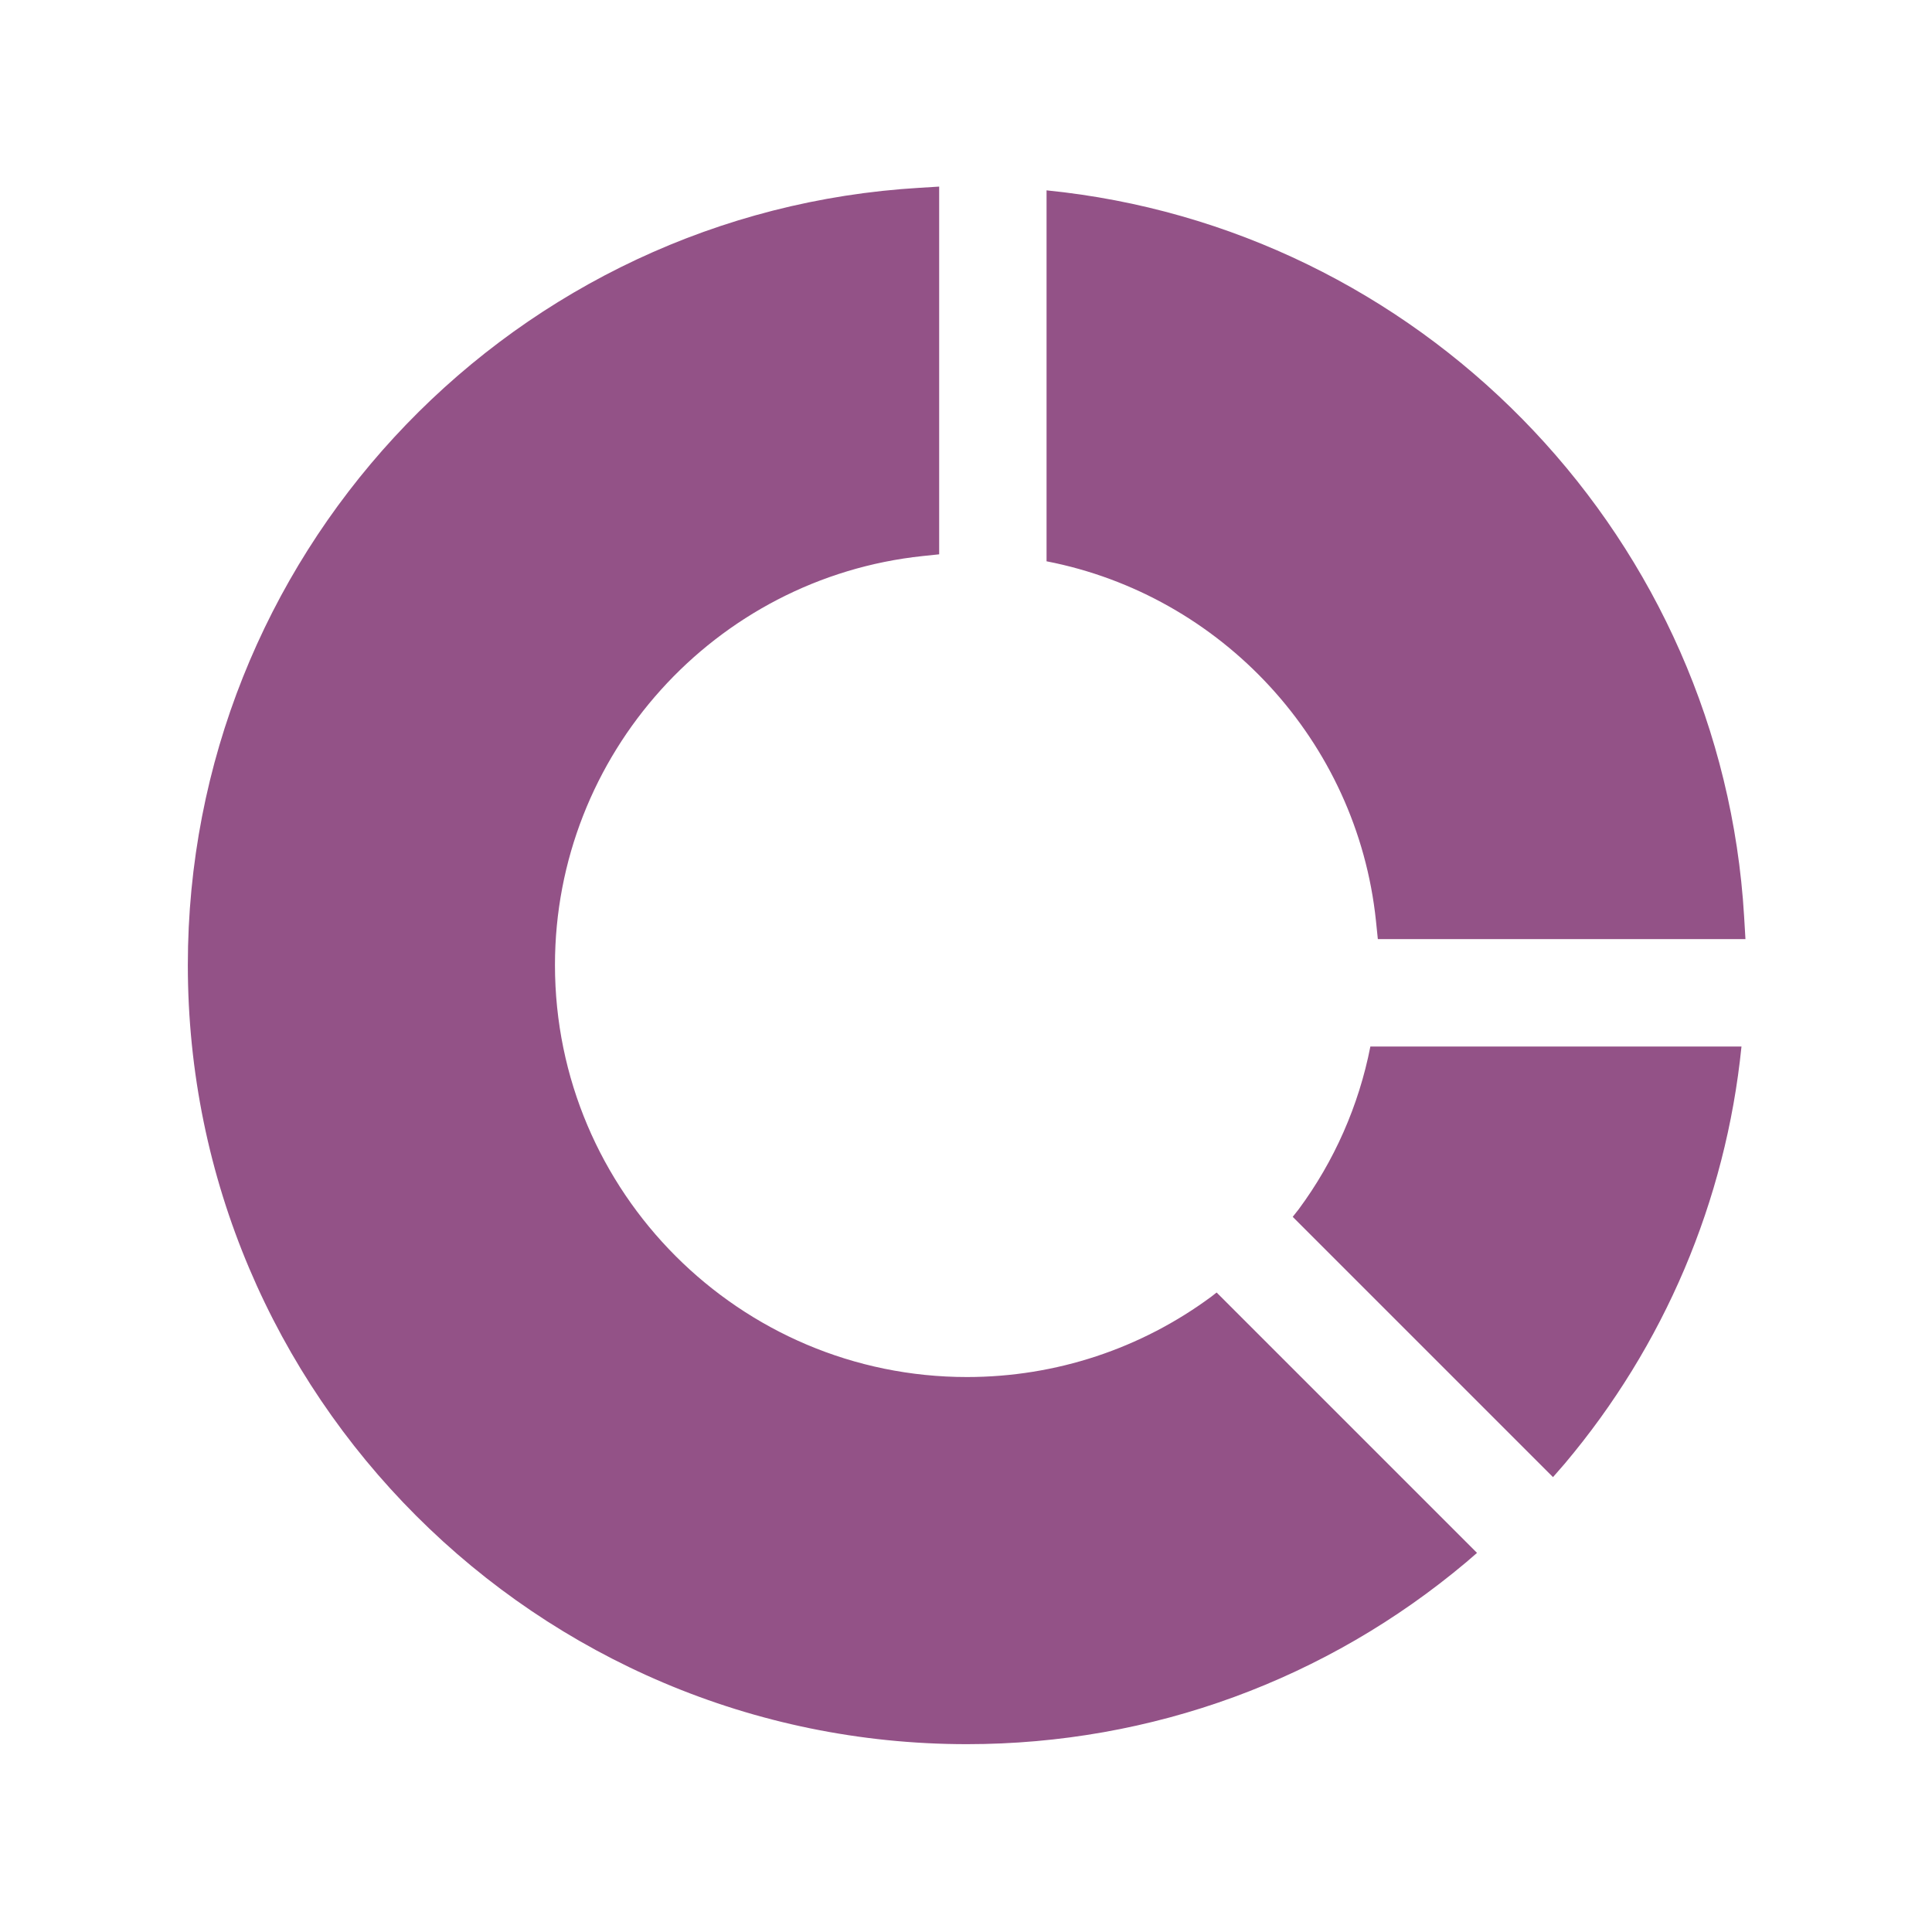
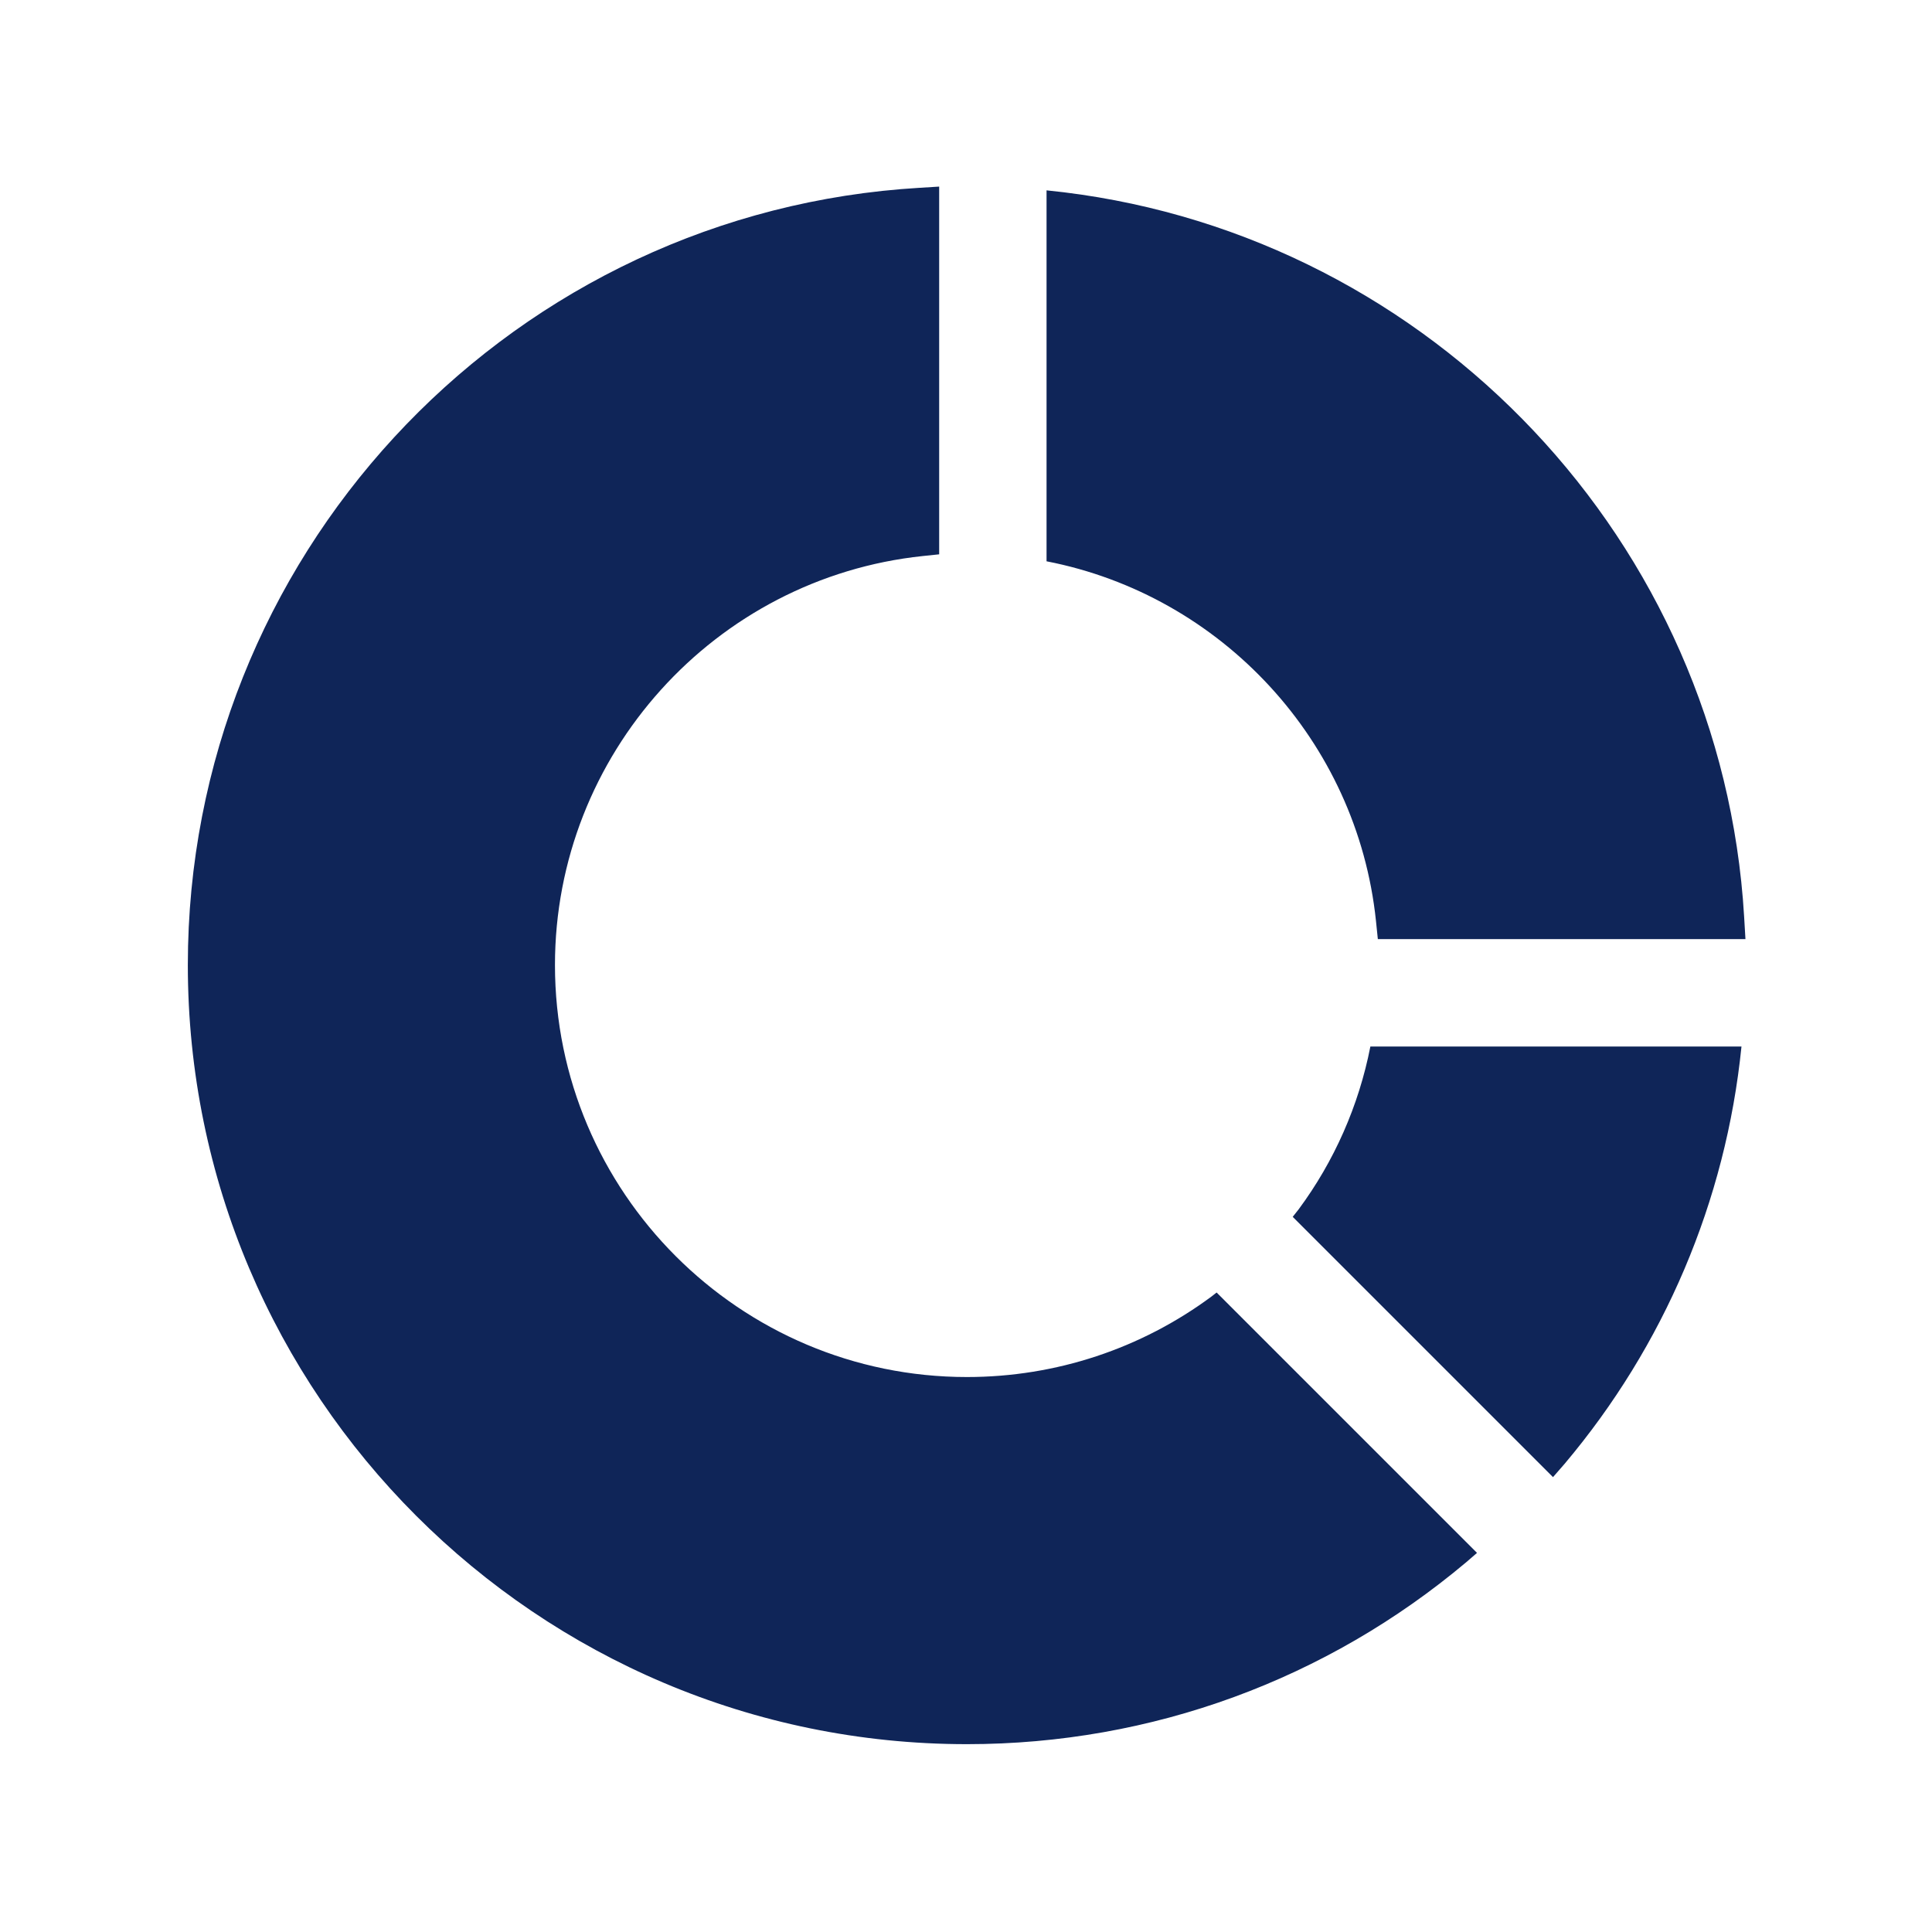
<svg xmlns="http://www.w3.org/2000/svg" width="36px" height="36px" viewBox="0 0 36 36" version="1.1">
  <g id="Page-1" stroke="none" stroke-width="1" fill="none" fill-rule="evenodd">
-     <g id="Style-Guide" transform="translate(-99, -428)" fill="#935287" fill-rule="nonzero">
+     <g id="Style-Guide" transform="translate(-99, -428)" fill="#0F2558" fill-rule="nonzero">
      <g id="Icons/Story/Meshek" transform="translate(99, 428)">
        <path d="M17.5,3.477 L17.5,10.329 L17.194,10.361 C13.32,10.77 10.341,14.061 10.341,17.982 C10.341,22.215 13.785,25.659 18.018,25.659 C19.682,25.659 21.268,25.126 22.574,24.159 L22.67,24.084 L27.522,28.936 L27.317,29.113 C24.727,31.29 21.471,32.5 18.018,32.5 C10.008,32.5 3.5,25.992 3.5,17.982 C3.5,10.417 9.324,4.142 16.79,3.524 L17.111,3.501 L17.5,3.477 Z M32.45,19.5 C32.158,22.386 31.005,25.081 29.155,27.275 L28.938,27.524 L24.088,22.674 L24.2,22.532 C24.86,21.64 25.319,20.604 25.535,19.5 L32.45,19.5 Z M19.501,3.547 C26.408,4.238 31.904,9.811 32.476,16.751 L32.499,17.077 L32.524,17.499 L25.674,17.499 L25.639,17.158 C25.289,13.808 22.76,11.092 19.501,10.459 L19.501,3.547 Z" id="Combined-Shape" />
      </g>
    </g>
  </g>
</svg>
